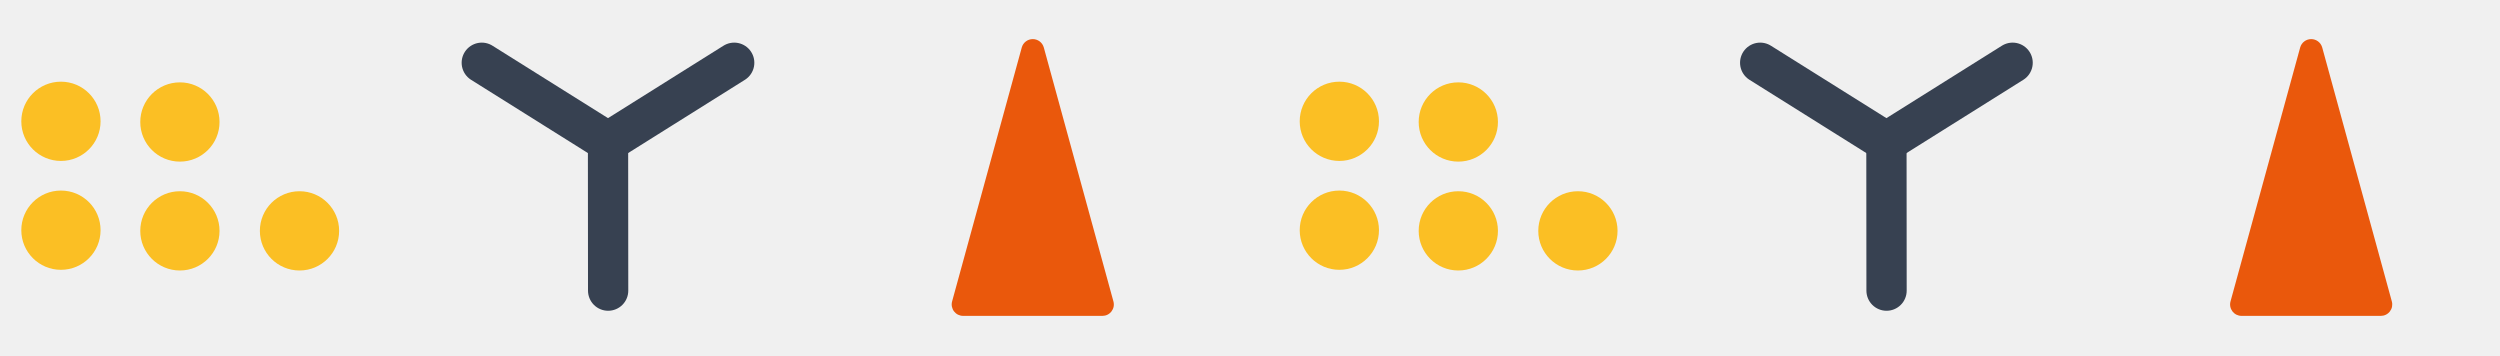
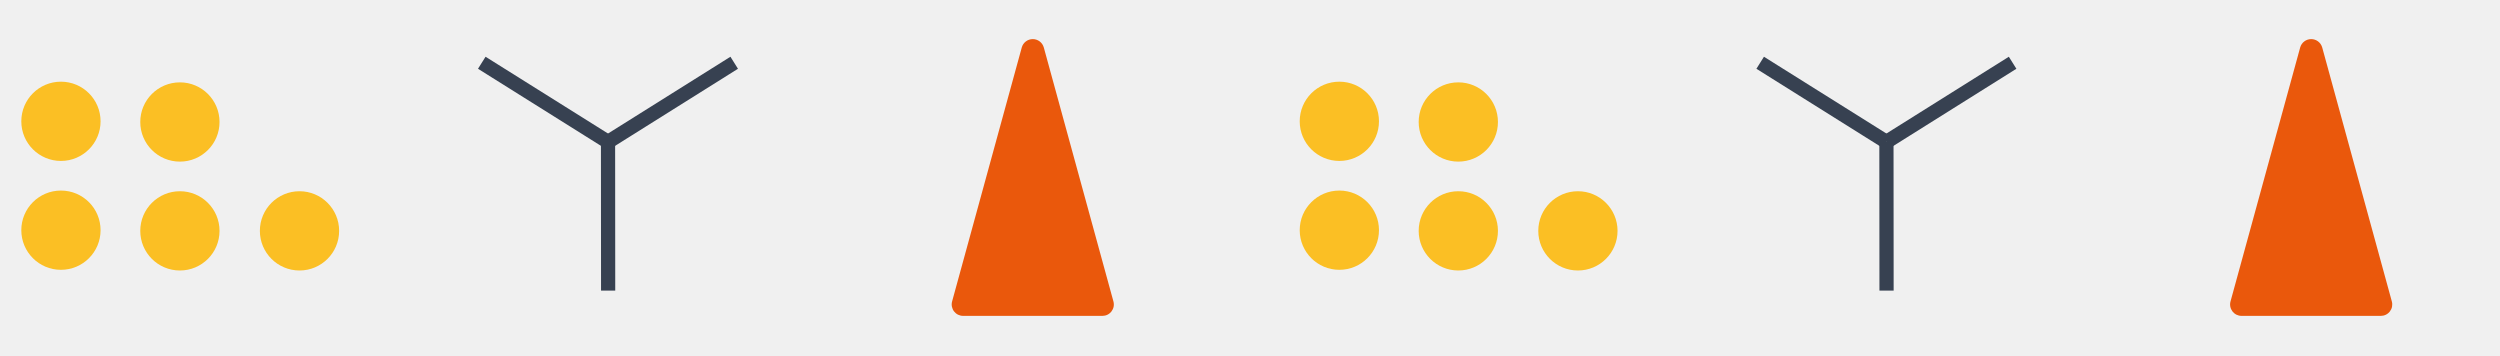
<svg xmlns="http://www.w3.org/2000/svg" width="176" height="25" viewBox="0 0 176 25" fill="none">
  <g clip-path="url(#clip0_1072_2649)">
    <path d="M4.29 11.33C5.831 11.33 7.08 10.081 7.08 8.54C7.08 6.999 5.831 5.75 4.29 5.75C2.749 5.75 1.5 6.999 1.5 8.54C1.5 10.081 2.749 11.33 4.29 11.33Z" fill="#FBBF24" />
    <path d="M12.665 11.378C14.206 11.378 15.455 10.129 15.455 8.588C15.455 7.047 14.206 5.798 12.665 5.798C11.124 5.798 9.875 7.047 9.875 8.588C9.875 10.129 11.124 11.378 12.665 11.378Z" fill="#FBBF24" />
    <path d="M4.29 18.995C5.831 18.995 7.08 17.746 7.08 16.205C7.08 14.664 5.831 13.415 4.29 13.415C2.749 13.415 1.5 14.664 1.5 16.205C1.5 17.746 2.749 18.995 4.29 18.995Z" fill="#FBBF24" />
    <path d="M12.665 19.043C14.206 19.043 15.455 17.794 15.455 16.253C15.455 14.712 14.206 13.463 12.665 13.463C11.124 13.463 9.875 14.712 9.875 16.253C9.875 17.794 11.124 19.043 12.665 19.043Z" fill="#FBBF24" />
    <path d="M21.085 19.043C22.626 19.043 23.875 17.794 23.875 16.253C23.875 14.712 22.626 13.463 21.085 13.463C19.544 13.463 18.295 14.712 18.295 16.253C18.295 17.794 19.544 19.043 21.085 19.043Z" fill="#FBBF24" />
  </g>
  <g clip-path="url(#clip1_1072_2649)">
-     <path d="M33.917 4.418L42.805 9.99" stroke="#374151" stroke-width="2.835" stroke-miterlimit="10" stroke-linecap="round" />
-     <path d="M42.805 9.99L42.813 20.46" stroke="#374151" stroke-width="2.835" stroke-miterlimit="10" stroke-linecap="round" />
-     <path d="M51.688 4.418L42.805 9.99" stroke="#374151" stroke-width="2.835" stroke-miterlimit="10" stroke-linecap="round" />
+     <path d="M33.917 4.418L42.805 9.99" stroke="#374151" strokeWidth="2.835" strokeMiterlimit="10" strokeLinecap="round" />
+     <path d="M42.805 9.99L42.813 20.46" stroke="#374151" strokeWidth="2.835" strokeMiterlimit="10" strokeLinecap="round" />
+     <path d="M51.688 4.418L42.805 9.99" stroke="#374151" strokeWidth="2.835" strokeMiterlimit="10" strokeLinecap="round" />
  </g>
  <g clip-path="url(#clip2_1072_2649)">
    <path d="M71.933 3.34L67.028 21.22C66.995 21.34 66.99 21.465 67.014 21.587C67.038 21.709 67.089 21.823 67.164 21.922C67.24 22.02 67.337 22.1 67.448 22.155C67.559 22.209 67.681 22.238 67.805 22.238H77.61C77.734 22.238 77.856 22.21 77.967 22.155C78.078 22.1 78.175 22.02 78.25 21.921C78.325 21.823 78.377 21.708 78.4 21.587C78.423 21.465 78.418 21.34 78.385 21.22L73.483 3.34C73.435 3.171 73.334 3.022 73.194 2.916C73.054 2.81 72.883 2.753 72.708 2.753C72.532 2.753 72.361 2.81 72.221 2.916C72.082 3.022 71.98 3.171 71.933 3.34Z" fill="#EA580C" />
  </g>
  <g clip-path="url(#clip3_1072_2649)">
    <path d="M94.29 11.33C95.831 11.33 97.08 10.081 97.08 8.54C97.08 6.999 95.831 5.75 94.29 5.75C92.749 5.75 91.5 6.999 91.5 8.54C91.5 10.081 92.749 11.33 94.29 11.33Z" fill="#FBBF24" />
    <path d="M102.665 11.378C104.206 11.378 105.455 10.129 105.455 8.588C105.455 7.047 104.206 5.798 102.665 5.798C101.124 5.798 99.875 7.047 99.875 8.588C99.875 10.129 101.124 11.378 102.665 11.378Z" fill="#FBBF24" />
    <path d="M94.29 18.995C95.831 18.995 97.08 17.746 97.08 16.205C97.08 14.664 95.831 13.415 94.29 13.415C92.749 13.415 91.5 14.664 91.5 16.205C91.5 17.746 92.749 18.995 94.29 18.995Z" fill="#FBBF24" />
    <path d="M102.665 19.043C104.206 19.043 105.455 17.794 105.455 16.253C105.455 14.712 104.206 13.463 102.665 13.463C101.124 13.463 99.875 14.712 99.875 16.253C99.875 17.794 101.124 19.043 102.665 19.043Z" fill="#FBBF24" />
    <path d="M111.085 19.043C112.626 19.043 113.875 17.794 113.875 16.253C113.875 14.712 112.626 13.463 111.085 13.463C109.544 13.463 108.295 14.712 108.295 16.253C108.295 17.794 109.544 19.043 111.085 19.043Z" fill="#FBBF24" />
  </g>
  <g clip-path="url(#clip4_1072_2649)">
-     <path d="M123.917 4.418L132.805 9.99" stroke="#374151" stroke-width="2.835" stroke-miterlimit="10" stroke-linecap="round" />
-     <path d="M132.805 9.99L132.813 20.46" stroke="#374151" stroke-width="2.835" stroke-miterlimit="10" stroke-linecap="round" />
-     <path d="M141.688 4.418L132.805 9.99" stroke="#374151" stroke-width="2.835" stroke-miterlimit="10" stroke-linecap="round" />
+     <path d="M123.917 4.418L132.805 9.99" stroke="#374151" strokeWidth="2.835" strokeMiterlimit="10" strokeLinecap="round" />
+     <path d="M132.805 9.99L132.813 20.46" stroke="#374151" strokeWidth="2.835" strokeMiterlimit="10" strokeLinecap="round" />
+     <path d="M141.688 4.418L132.805 9.99" stroke="#374151" strokeWidth="2.835" strokeMiterlimit="10" strokeLinecap="round" />
  </g>
  <g clip-path="url(#clip5_1072_2649)">
    <path d="M161.933 3.34L157.028 21.22C156.995 21.34 156.99 21.465 157.014 21.587C157.038 21.709 157.089 21.823 157.164 21.922C157.24 22.02 157.337 22.1 157.448 22.155C157.559 22.209 157.681 22.238 157.805 22.238H167.61C167.734 22.238 167.856 22.21 167.967 22.155C168.078 22.1 168.175 22.02 168.25 21.921C168.325 21.823 168.377 21.708 168.4 21.587C168.423 21.465 168.418 21.34 168.385 21.22L163.483 3.34C163.435 3.171 163.334 3.022 163.194 2.916C163.054 2.81 162.883 2.753 162.708 2.753C162.532 2.753 162.361 2.81 162.221 2.916C162.081 3.022 161.98 3.171 161.933 3.34Z" fill="#EA580C" />
  </g>
  <defs>
    <clipPath id="clip0_1072_2649">
      <rect width="22.375" height="13.293" fill="white" transform="translate(1.5 5.75)" />
    </clipPath>
    <clipPath id="clip1_1072_2649">
      <rect width="20.605" height="18.878" fill="white" transform="translate(32.5 3)" />
    </clipPath>
    <clipPath id="clip2_1072_2649">
      <rect width="11.415" height="19.488" fill="white" transform="translate(67 2.75)" />
    </clipPath>
    <clipPath id="clip3_1072_2649">
      <rect width="22.375" height="13.293" fill="white" transform="translate(91.5 5.75)" />
    </clipPath>
    <clipPath id="clip4_1072_2649">
      <rect width="20.605" height="18.878" fill="white" transform="translate(122.5 3)" />
    </clipPath>
    <clipPath id="clip5_1072_2649">
      <rect width="11.415" height="19.488" fill="white" transform="translate(157 2.75)" />
    </clipPath>
  </defs>
</svg>
